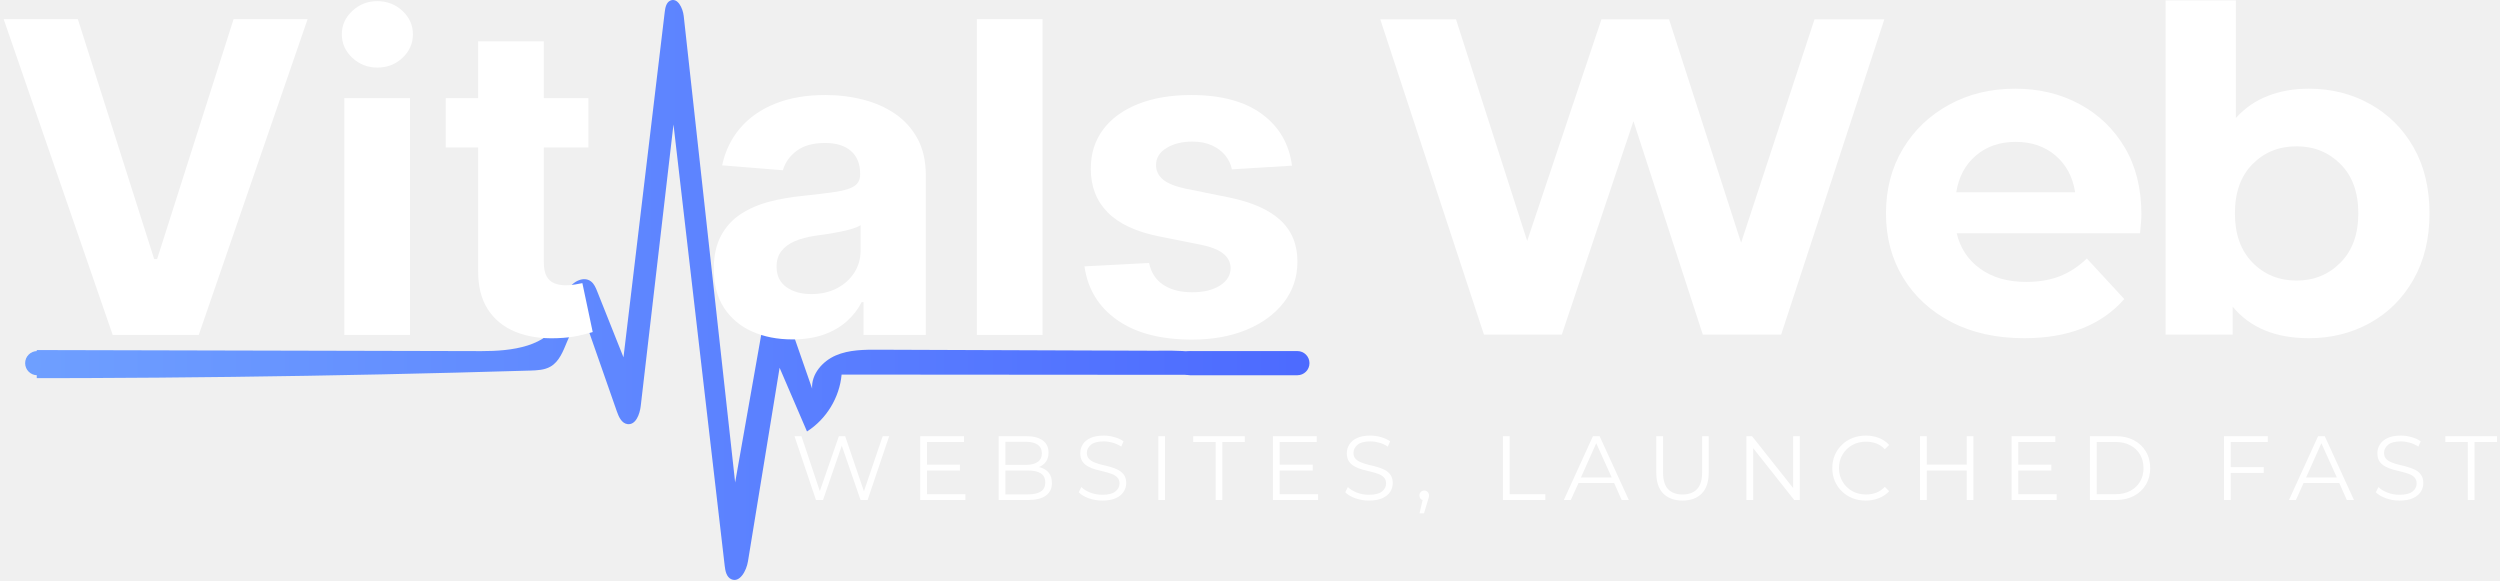
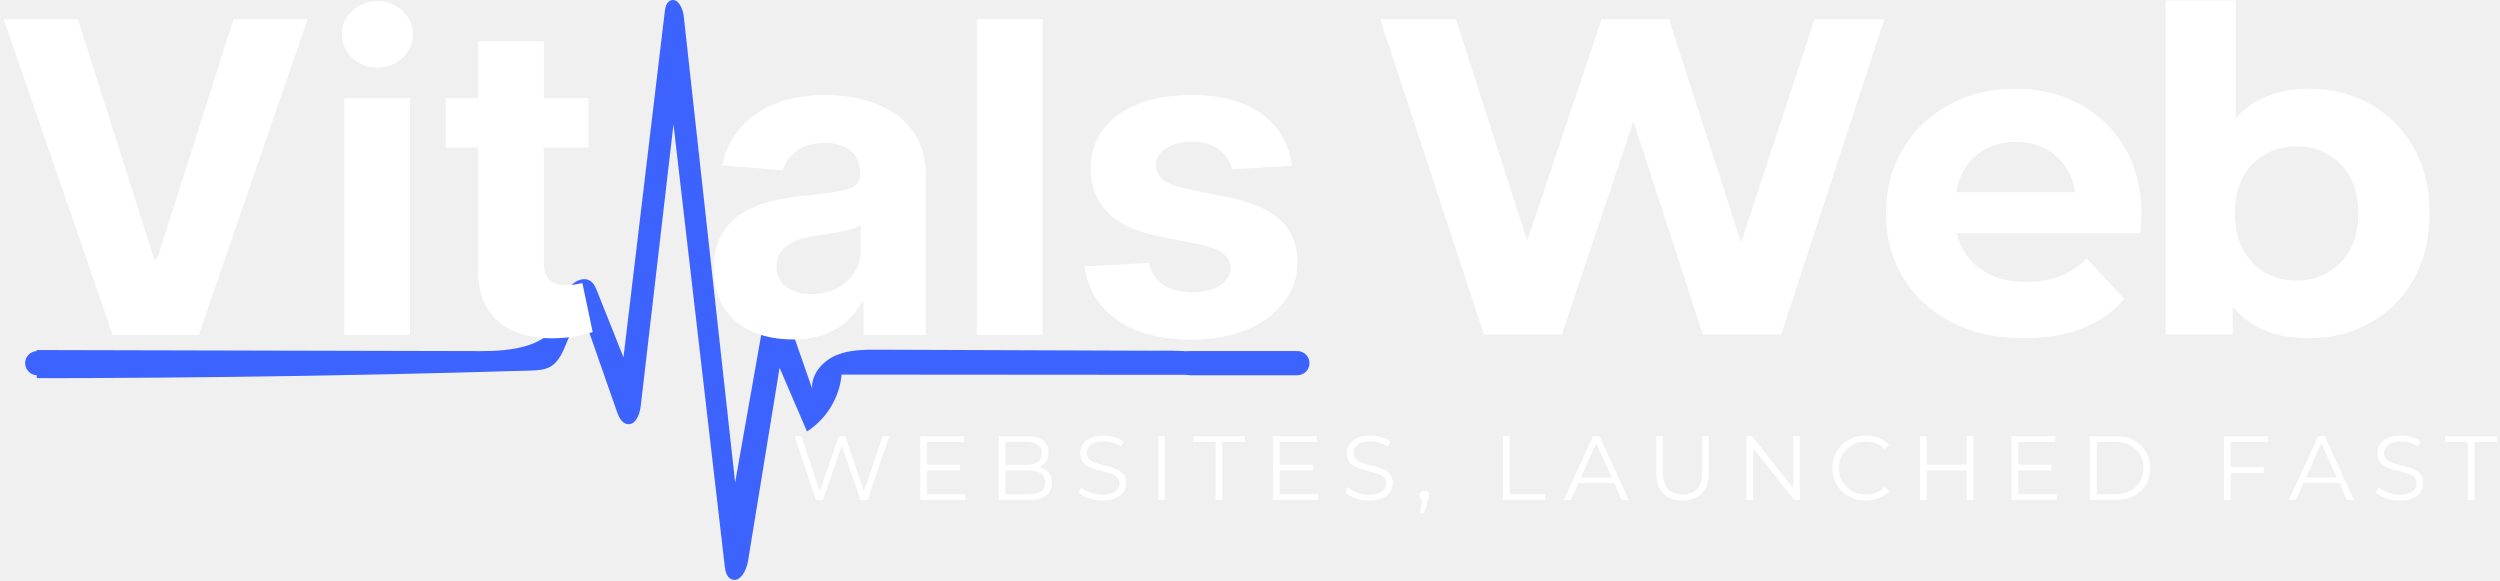
<svg xmlns="http://www.w3.org/2000/svg" viewBox="112 0 2585 600" role="img" aria-label="Vitals Web">
  <defs>
-     <linearGradient id="pwebdark" x1="116" y1="0" x2="1454" y2="0" gradientUnits="userSpaceOnUse">
-       <stop offset="0" stop-color="#6FA0FF" />
-       <stop offset="1" stop-color="#4D6BFF" />
-     </linearGradient>
    <clipPath id="pwebdarkc">
      <rect x="150" y="0" width="1454" height="600" />
    </clipPath>
  </defs>
-   <g fill="url(#pwebdark)">
+   <g fill="#3D63FF">
    <path clip-path="url(#pwebdarkc)" d="M982.59,387.31h-.38c-2.1,23.68-15.72,46.07-35.78,58.83-9.44-21.96-18.88-43.92-28.33-65.88-10.91,66.76-21.82,133.52-32.72,200.28-1.59,9.72-8.57,22.56-17.43,18.28-4.8-2.32-6-8.48-6.61-13.77-17.65-152.12-35.31-304.25-52.96-456.37-11.29,97.05-22.57,194.09-33.86,291.14-1.01,8.64-5.21,19.95-13.82,18.7-5.87-.85-8.86-7.35-10.81-12.94-11.14-31.86-22.28-63.71-33.42-95.57-19.31,7.34-17.35,38.67-35.22,49.03-6.21,3.6-13.72,3.91-20.9,4.13-204.98,6.15-410.07,8.7-615.14,7.66-9.38-.05-21.33-2.02-23.46-11.16-2.87-12.32,14.74-17.99,27.39-17.96,186.89.45,373.78.89,560.67,1.34,31.04.07,69.3-4.45,80.74-33.3,3.7-9.35,3.73-19.93,8.12-28.97,4.39-9.04,16.45-15.91,24.42-9.79,3.26,2.51,4.92,6.51,6.44,10.33,9.05,22.72,18.1,45.44,27.15,68.16,14.22-119.07,28.45-238.14,42.67-357.21.54-4.52,1.63-9.83,5.8-11.67,7.54-3.32,12.9,7.72,13.81,15.91,17.73,160.78,35.46,321.57,53.18,482.35,9.88-55.98,19.76-111.97,29.65-167.95,1.19-6.77,3.93-15.07,10.76-15.83,7.15-.79,11.57,7.4,13.94,14.19,8.41,24.18,16.82,48.36,25.24,72.54-.96-14.96,10.75-28.4,24.53-34.31,13.77-5.92,29.26-5.96,44.25-5.9,63.83.24,127.66.47,191.49.71,31.91.12,63.83.25,95.74.35,5.99.02,81.35-2.96,53.95,20.26-5.25,4.45-12.77,4.66-19.65,4.66-119.8-.09-239.61-.18-359.41-.27Z" />
    <rect x="138" y="363" width="40" height="25" rx="12.5" />
    <rect x="1330" y="363" width="136" height="25" rx="12.5" />
  </g>
  <g fill="#FFFFFF">
    <g transform="translate(-1318 0)">
      <path d="M1510.5,19.81l78.92,248.08h3.03l79.08-248.08h76.53l-112.56,326.53h-88.97l-112.72-326.53h76.69Z" />
      <path d="M1820.29,69.88c-10.1,0-18.76-3.37-25.99-10.12-7.23-6.75-10.84-14.85-10.84-24.31s3.61-17.4,10.84-24.15c7.23-6.75,15.84-10.13,25.83-10.13s18.89,3.38,26.07,10.13c7.17,6.75,10.76,14.8,10.76,24.15s-3.59,17.57-10.76,24.31c-7.17,6.75-15.81,10.12-25.91,10.12ZM1786.01,346.34V101.44h67.92v244.89h-67.92Z" />
      <path d="M2042.86,343.31c-3.41,1.06-8.19,2.31-14.35,3.74-6.17,1.44-13.66,2.31-22.48,2.63-16.37.64-30.69-1.54-42.97-6.53-12.28-5-21.82-12.76-28.62-23.28s-10.15-23.81-10.04-39.86v-127.55h-33.49v-51.02h33.49v-58.67h67.92v58.67h46.07v51.02h-46.07v118.62c0,6.27.95,11.14,2.87,14.59,1.91,3.45,4.59,5.87,8.05,7.25,3.45,1.39,7.46,2.08,12.03,2.08,3.19,0,6.38-.29,9.57-.88,3.19-.58,5.63-1.04,7.33-1.36l10.69,50.55Z" />
    </g>
    <g transform="translate(-1221 0)">
      <path d="M2152.39,350.96c-15.62,0-29.55-2.74-41.77-8.21-12.22-5.47-21.87-13.6-28.94-24.39-7.07-10.79-10.6-24.26-10.6-40.42,0-13.6,2.5-25.03,7.49-34.28,4.99-9.25,11.8-16.69,20.41-22.32,8.61-5.63,18.41-9.89,29.42-12.75,11-2.87,22.56-4.89,34.68-6.06,14.24-1.49,25.72-2.9,34.44-4.23,8.71-1.33,15.04-3.32,18.97-5.98,3.93-2.66,5.9-6.59,5.9-11.8v-.96c0-10.1-3.16-17.91-9.49-23.44-6.33-5.52-15.28-8.29-26.87-8.29-12.22,0-21.95,2.69-29.18,8.05-7.23,5.37-12.01,12.09-14.35,20.17l-62.82-5.1c3.19-14.88,9.46-27.77,18.81-38.66,9.35-10.89,21.44-19.29,36.27-25.19,14.83-5.9,32.02-8.85,51.58-8.85,13.6,0,26.65,1.59,39.14,4.78,12.49,3.19,23.6,8.13,33.32,14.83,9.73,6.7,17.4,15.28,23.04,25.75,5.63,10.47,8.45,22.99,8.45,37.55v165.18h-64.41v-33.96h-1.91c-3.93,7.65-9.19,14.38-15.78,20.17-6.59,5.79-14.51,10.31-23.76,13.55-9.25,3.24-19.93,4.86-32.05,4.86ZM2171.84,304.09c9.99,0,18.81-1.99,26.47-5.98,7.65-3.99,13.66-9.38,18.02-16.18,4.36-6.8,6.54-14.51,6.54-23.12v-25.99c-2.13,1.38-5.02,2.63-8.69,3.75-3.67,1.12-7.79,2.13-12.36,3.03-4.57.9-9.14,1.7-13.71,2.39-4.57.69-8.72,1.3-12.44,1.83-7.97,1.17-14.93,3.03-20.89,5.58-5.95,2.55-10.58,5.98-13.87,10.28-3.3,4.3-4.94,9.65-4.94,16.02,0,9.25,3.37,16.29,10.12,21.13,6.75,4.84,15.33,7.25,25.75,7.25Z" />
      <path d="M2411,19.81v326.53h-67.92V19.81h67.92Z" />
      <path d="M2668.96,171.28l-62.18,3.83c-1.06-5.31-3.35-10.12-6.86-14.43s-8.11-7.76-13.79-10.36c-5.69-2.6-12.46-3.91-20.33-3.91-10.52,0-19.4,2.21-26.63,6.62-7.23,4.41-10.84,10.28-10.84,17.62,0,5.85,2.34,10.79,7.02,14.83,4.68,4.04,12.7,7.28,24.07,9.73l44.32,8.93c23.81,4.89,41.56,12.75,53.25,23.6,11.69,10.84,17.54,25.09,17.54,42.73,0,16.05-4.7,30.13-14.11,42.25-9.41,12.12-22.27,21.55-38.58,28.3-16.32,6.75-35.1,10.13-56.36,10.13-32.42,0-58.22-6.78-77.41-20.33-19.19-13.55-30.43-32.02-33.72-55.4l66.8-3.51c2.02,9.89,6.91,17.41,14.67,22.56,7.76,5.16,17.7,7.73,29.81,7.73s21.5-2.31,28.78-6.94c7.28-4.62,10.97-10.6,11.08-17.94-.11-6.16-2.71-11.24-7.81-15.23-5.1-3.99-12.97-7.04-23.6-9.17l-42.41-8.45c-23.92-4.78-41.69-13.07-53.33-24.87-11.64-11.8-17.46-26.84-17.46-45.12,0-15.73,4.28-29.28,12.83-40.66,8.55-11.37,20.62-20.14,36.19-26.31,15.57-6.16,33.83-9.25,54.77-9.25,30.93,0,55.3,6.54,73.1,19.61,17.8,13.07,28.19,30.88,31.17,53.41Z" />
    </g>
    <path d="M1726.9 346L1646.4 346L1539.2 20L1617.5 20L1691.1 249.1L1767.9 20L1837.8 20L1912.3 251.0L1988.2 20L2060.4 20L1953.7 346L1872.7 346L1801.0 125.3L1726.9 346ZM2205.1 349.7L2205.1 349.7Q2161.8 349.7 2129.7 333.0Q2097.5 316.2 2079.8 287.1Q2062.1 258.0 2062.1 220.7L2062.1 220.7Q2062.1 183 2079.6 153.9Q2097.1 124.8 2127.3 108.3Q2157.6 91.7 2195.8 91.7L2195.8 91.7Q2232.6 91.7 2262.1 107.6Q2291.7 123.4 2309.0 152.5Q2326.2 181.6 2326.2 221.7L2326.2 221.7Q2326.2 225.8 2325.7 231.2Q2325.3 236.6 2324.8 241.2L2324.8 241.2L2135.2 241.2Q2140.8 264.5 2159.7 278.0Q2178.6 291.5 2207.0 291.5L2207.0 291.5Q2227.0 291.5 2242.1 285.5Q2257.3 279.4 2269.8 267.3L2269.8 267.3L2308.5 309.2Q2273.1 349.7 2205.1 349.7ZM2134.8 198.8L2134.8 198.8L2257.7 198.8Q2254.0 175.1 2237.5 160.9Q2220.9 146.7 2196.2 146.7L2196.2 146.7Q2171.6 146.7 2155.0 160.9Q2138.5 175.1 2134.8 198.8ZM2499.3 349.7L2499.3 349.7Q2447.6 349.7 2420.6 317.1L2420.6 317.1L2420.6 346L2351.2 346L2351.2 0.4L2423.9 0.4L2423.9 122.0Q2437.8 106.6 2456.9 99.2Q2476.0 91.7 2499.3 91.7L2499.3 91.7Q2534.2 91.7 2562.6 107.6Q2591.1 123.4 2607.6 152.3Q2624.1 181.1 2624.1 220.7L2624.1 220.7Q2624.1 259.8 2607.6 288.9Q2591.1 318.1 2562.6 333.9Q2534.2 349.7 2499.3 349.7ZM2486.7 290.1L2486.7 290.1Q2513.7 290.1 2532.1 271.5Q2550.5 252.9 2550.5 220.7L2550.5 220.7Q2550.5 188.1 2532.1 169.7Q2513.7 151.3 2486.7 151.3L2486.7 151.3Q2459.3 151.3 2441.1 169.7Q2422.9 188.1 2422.9 220.7L2422.9 220.7Q2422.9 252.9 2441.1 271.5Q2459.3 290.1 2486.7 290.1Z" />
    <path d="M963 517L955.7 517L933.5 451L940.7 451L959.7 507.8L979.4 451L985.9 451L1005.3 508.0L1024.7 451L1031.4 451L1009.1 517L1001.8 517L982.4 460.8L963 517ZM1110.2 517L1063.5 517L1063.5 451L1108.8 451L1108.8 457.0L1070.5 457.0L1070.5 480.5L1104.6 480.5L1104.6 486.5L1070.5 486.5L1070.5 511.0L1110.2 511.0L1110.2 517ZM1174.9 517L1144.6 517L1144.6 451L1173.1 451Q1184.1 451 1190.2 455.4Q1196.2 459.9 1196.2 468.0L1196.2 468.0Q1196.2 473.6 1193.5 477.4Q1190.7 481.2 1186.3 482.9L1186.3 482.9Q1192.6 484.4 1196.2 488.5Q1199.7 492.7 1199.7 499.4L1199.7 499.4Q1199.7 507.8 1193.5 512.4Q1187.3 517 1174.9 517L1174.9 517ZM1151.6 486.5L1151.6 511.2L1174.8 511.2Q1183.5 511.2 1188.1 508.3Q1192.8 505.3 1192.8 498.8L1192.8 498.8Q1192.8 492.4 1188.1 489.4Q1183.5 486.5 1174.8 486.5L1174.8 486.5L1151.6 486.5ZM1151.6 456.8L1151.6 480.7L1172.6 480.7Q1180.5 480.7 1184.9 477.7Q1189.3 474.7 1189.3 468.7L1189.3 468.7Q1189.3 462.8 1184.9 459.8Q1180.5 456.8 1172.6 456.8L1172.6 456.8L1151.6 456.8ZM1251.9 517.6L1251.9 517.6Q1244.4 517.6 1237.7 515.2Q1231.0 512.8 1227.4 509.0L1227.4 509.0L1230.1 503.6Q1233.6 507.1 1239.5 509.4Q1245.4 511.6 1251.9 511.6L1251.9 511.6Q1261.1 511.6 1265.3 508.2Q1269.6 504.8 1269.6 499.9L1269.6 499.9Q1269.6 496.1 1267.4 493.8Q1265.3 491.4 1261.6 490.1Q1258.0 488.7 1253.7 487.7Q1249.3 486.6 1245.0 485.5Q1240.6 484.3 1237.0 482.3Q1233.4 480.3 1231.2 477.1Q1229.0 473.8 1229.0 468.5L1229.0 468.5Q1229.0 463.7 1231.5 459.6Q1234.1 455.4 1239.5 452.9Q1244.9 450.4 1253.3 450.4L1253.3 450.4Q1258.8 450.4 1264.3 452.0Q1269.8 453.5 1273.7 456.3L1273.7 456.3L1271.4 461.8Q1267.1 459.0 1262.4 457.7Q1257.6 456.4 1253.3 456.4L1253.3 456.4Q1244.2 456.4 1240.0 459.9Q1235.8 463.4 1235.8 468.3L1235.8 468.3Q1235.8 472.2 1238.1 474.5Q1240.3 476.8 1243.9 478.2Q1247.5 479.7 1251.9 480.7Q1256.2 481.6 1260.5 482.9Q1264.8 484.1 1268.4 486.0Q1272.0 488.0 1274.3 491.2Q1276.5 494.4 1276.5 499.6L1276.5 499.6Q1276.5 504.4 1273.8 508.5Q1271.2 512.6 1265.8 515.1Q1260.4 517.6 1251.9 517.6ZM1316.6 517L1309.7 517L1309.7 451L1316.6 451L1316.6 517ZM1375.9 517L1369.0 517L1369.0 457.0L1345.8 457.0L1345.8 451L1399.1 451L1399.1 457.0L1375.9 457.0L1375.9 517ZM1474.9 517L1428.2 517L1428.2 451L1473.5 451L1473.5 457.0L1435.2 457.0L1435.2 480.5L1469.4 480.5L1469.4 486.5L1435.2 486.5L1435.2 511.0L1474.9 511.0L1474.9 517ZM1527.5 517.6L1527.5 517.6Q1520.1 517.6 1513.4 515.2Q1506.7 512.8 1503.0 509.0L1503.0 509.0L1505.7 503.6Q1509.2 507.1 1515.1 509.4Q1521.0 511.6 1527.5 511.6L1527.5 511.6Q1536.8 511.6 1541.0 508.2Q1545.2 504.8 1545.2 499.9L1545.2 499.9Q1545.2 496.1 1543.1 493.8Q1540.9 491.4 1537.3 490.1Q1533.7 488.7 1529.3 487.7Q1525.0 486.6 1520.6 485.5Q1516.3 484.3 1512.7 482.3Q1509.0 480.3 1506.8 477.1Q1504.6 473.8 1504.6 468.5L1504.6 468.5Q1504.6 463.7 1507.2 459.6Q1509.8 455.4 1515.2 452.9Q1520.5 450.4 1528.9 450.4L1528.9 450.4Q1534.5 450.4 1540.0 452.0Q1545.4 453.5 1549.4 456.3L1549.4 456.3L1547.0 461.8Q1542.8 459.0 1538.0 457.7Q1533.3 456.4 1528.9 456.4L1528.9 456.4Q1519.9 456.4 1515.7 459.9Q1511.5 463.4 1511.5 468.3L1511.5 468.3Q1511.5 472.2 1513.7 474.5Q1515.9 476.8 1519.6 478.2Q1523.2 479.7 1527.5 480.7Q1531.9 481.6 1536.2 482.9Q1540.4 484.1 1544.1 486.0Q1547.7 488.0 1549.9 491.2Q1552.1 494.4 1552.1 499.6L1552.1 499.6Q1552.1 504.4 1549.5 508.5Q1546.9 512.6 1541.4 515.1Q1536.0 517.6 1527.5 517.6ZM1584.4 530.8L1579.8 530.8L1583.0 517.1Q1581.5 516.6 1580.6 515.4Q1579.7 514.1 1579.7 512.3L1579.7 512.3Q1579.7 510.1 1581.1 508.7Q1582.5 507.2 1584.7 507.2L1584.7 507.2Q1586.8 507.2 1588.2 508.7Q1589.6 510.2 1589.6 512.3L1589.6 512.3Q1589.6 513.5 1589.3 514.6Q1589.0 515.8 1588.3 517.8L1588.3 517.8L1584.4 530.8ZM1709.9 517L1666.0 517L1666.0 451L1673.0 451L1673.0 511.0L1709.9 511.0L1709.9 517ZM1736.2 517L1729.0 517L1759.1 451L1766.0 451L1796.2 517L1788.8 517L1781.0 499.4L1744.2 499.4L1736.2 517ZM1762.5 458.3L1746.7 493.7L1778.5 493.7L1762.5 458.3ZM1851.7 517.6L1851.7 517.6Q1839.1 517.6 1831.8 510.3Q1824.6 503.0 1824.6 488.8L1824.6 488.8L1824.6 451L1831.6 451L1831.6 488.5Q1831.6 500.2 1836.8 505.8Q1842.1 511.3 1851.7 511.3L1851.7 511.3Q1861.4 511.3 1866.7 505.8Q1872 500.2 1872 488.5L1872 488.5L1872 451L1878.8 451L1878.8 488.8Q1878.8 503.0 1871.6 510.3Q1864.4 517.6 1851.7 517.6ZM1924.8 517L1917.8 517L1917.8 451L1923.6 451L1966.1 504.6L1966.1 451L1973.0 451L1973.0 517L1967.2 517L1924.8 463.4L1924.8 517ZM2041.1 517.6L2041.1 517.6Q2033.7 517.6 2027.4 515.1Q2021.1 512.6 2016.5 508.0Q2011.8 503.5 2009.2 497.4Q2006.6 491.3 2006.6 484L2006.6 484Q2006.6 476.7 2009.2 470.6Q2011.8 464.5 2016.5 460.0Q2021.1 455.4 2027.5 452.9Q2033.8 450.4 2041.2 450.4L2041.2 450.4Q2048.5 450.4 2054.8 452.8Q2061.0 455.2 2065.4 460.1L2065.4 460.1L2060.9 464.5Q2056.9 460.3 2052.0 458.5Q2047.1 456.7 2041.4 456.7L2041.4 456.7Q2033.5 456.7 2027.2 460.2Q2020.9 463.8 2017.2 470.0Q2013.5 476.2 2013.5 484L2013.5 484Q2013.5 491.8 2017.2 498.0Q2020.9 504.2 2027.2 507.8Q2033.5 511.3 2041.4 511.3L2041.4 511.3Q2047.1 511.3 2052.0 509.5Q2056.9 507.6 2060.9 503.4L2060.9 503.4L2065.4 507.9Q2061.0 512.7 2054.7 515.1Q2048.4 517.6 2041.1 517.6ZM2152.5 517L2145.6 517L2145.6 486.5L2104.3 486.5L2104.3 517L2097.3 517L2097.3 451L2104.3 451L2104.3 480.4L2145.6 480.4L2145.6 451L2152.5 451L2152.5 517ZM2238.6 517L2192.0 517L2192.0 451L2237.2 451L2237.2 457.0L2198.9 457.0L2198.9 480.5L2233.1 480.5L2233.1 486.5L2198.9 486.5L2198.9 511.0L2238.6 511.0L2238.6 517ZM2299.9 517L2273.0 517L2273.0 451L2299.9 451Q2310.5 451 2318.4 455.2Q2326.4 459.4 2330.8 466.8Q2335.3 474.3 2335.3 484L2335.3 484Q2335.3 493.7 2330.8 501.2Q2326.4 508.6 2318.4 512.8Q2310.5 517 2299.9 517L2299.9 517ZM2280.0 457.0L2280.0 511.0L2299.5 511.0Q2308.3 511.0 2314.8 507.5Q2321.2 504.1 2324.8 498.0Q2328.4 491.9 2328.4 484L2328.4 484Q2328.4 476.1 2324.8 470.0Q2321.2 463.9 2314.8 460.5Q2308.3 457.0 2299.5 457.0L2299.5 457.0L2280.0 457.0ZM2418.6 517L2411.6 517L2411.6 451L2456.9 451L2456.9 457.0L2418.6 457.0L2418.6 483.0L2452.7 483.0L2452.7 489.0L2418.6 489.0L2418.6 517ZM2486.0 517L2478.8 517L2508.9 451L2515.8 451L2546.0 517L2538.6 517L2530.8 499.4L2493.9 499.4L2486.0 517ZM2512.3 458.3L2496.5 493.7L2528.3 493.7L2512.3 458.3ZM2593.1 517.6L2593.1 517.6Q2585.7 517.6 2579.0 515.2Q2572.3 512.8 2568.6 509.0L2568.6 509.0L2571.3 503.6Q2574.8 507.1 2580.7 509.4Q2586.6 511.6 2593.1 511.6L2593.1 511.6Q2602.4 511.6 2606.6 508.2Q2610.8 504.8 2610.8 499.9L2610.8 499.9Q2610.8 496.1 2608.7 493.8Q2606.5 491.4 2602.9 490.1Q2599.2 488.7 2594.9 487.7Q2590.6 486.6 2586.2 485.5Q2581.9 484.3 2578.3 482.3Q2574.6 480.3 2572.4 477.1Q2570.2 473.8 2570.2 468.5L2570.2 468.5Q2570.2 463.7 2572.8 459.6Q2575.4 455.4 2580.8 452.9Q2586.1 450.4 2594.5 450.4L2594.5 450.4Q2600.1 450.4 2605.6 452.0Q2611.0 453.5 2615.0 456.3L2615.0 456.3L2612.6 461.8Q2608.4 459.0 2603.6 457.7Q2598.9 456.4 2594.5 456.4L2594.5 456.4Q2585.5 456.4 2581.3 459.9Q2577.1 463.4 2577.1 468.3L2577.1 468.3Q2577.1 472.2 2579.3 474.5Q2581.5 476.8 2585.1 478.2Q2588.8 479.7 2593.1 480.7Q2597.5 481.6 2601.7 482.9Q2606.0 484.1 2609.7 486.0Q2613.3 488.0 2615.5 491.2Q2617.7 494.4 2617.7 499.6L2617.7 499.6Q2617.7 504.4 2615.1 508.5Q2612.4 512.6 2607.0 515.1Q2601.6 517.6 2593.1 517.6ZM2670.7 517L2663.7 517L2663.7 457.0L2640.5 457.0L2640.5 451L2693.9 451L2693.9 457.0L2670.7 457.0L2670.7 517Z" />
  </g>
</svg>
